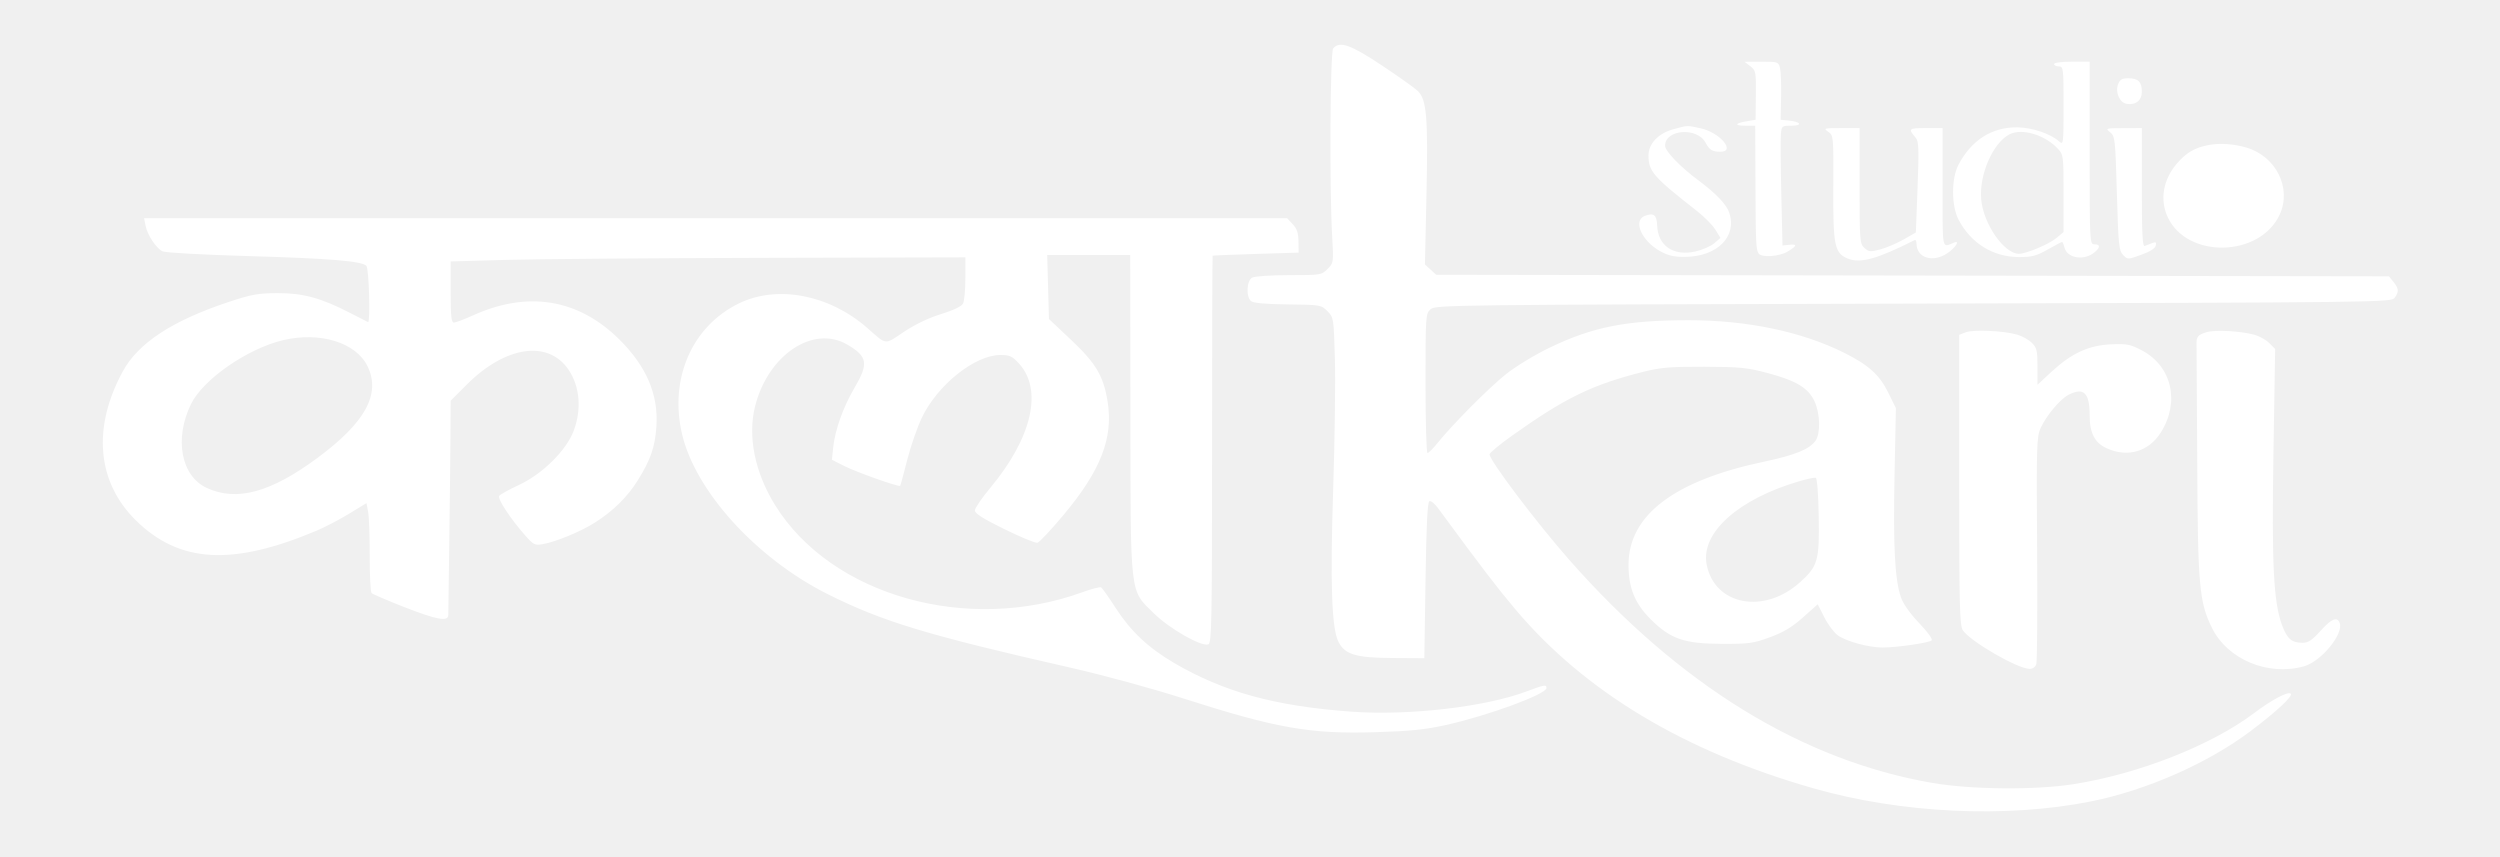
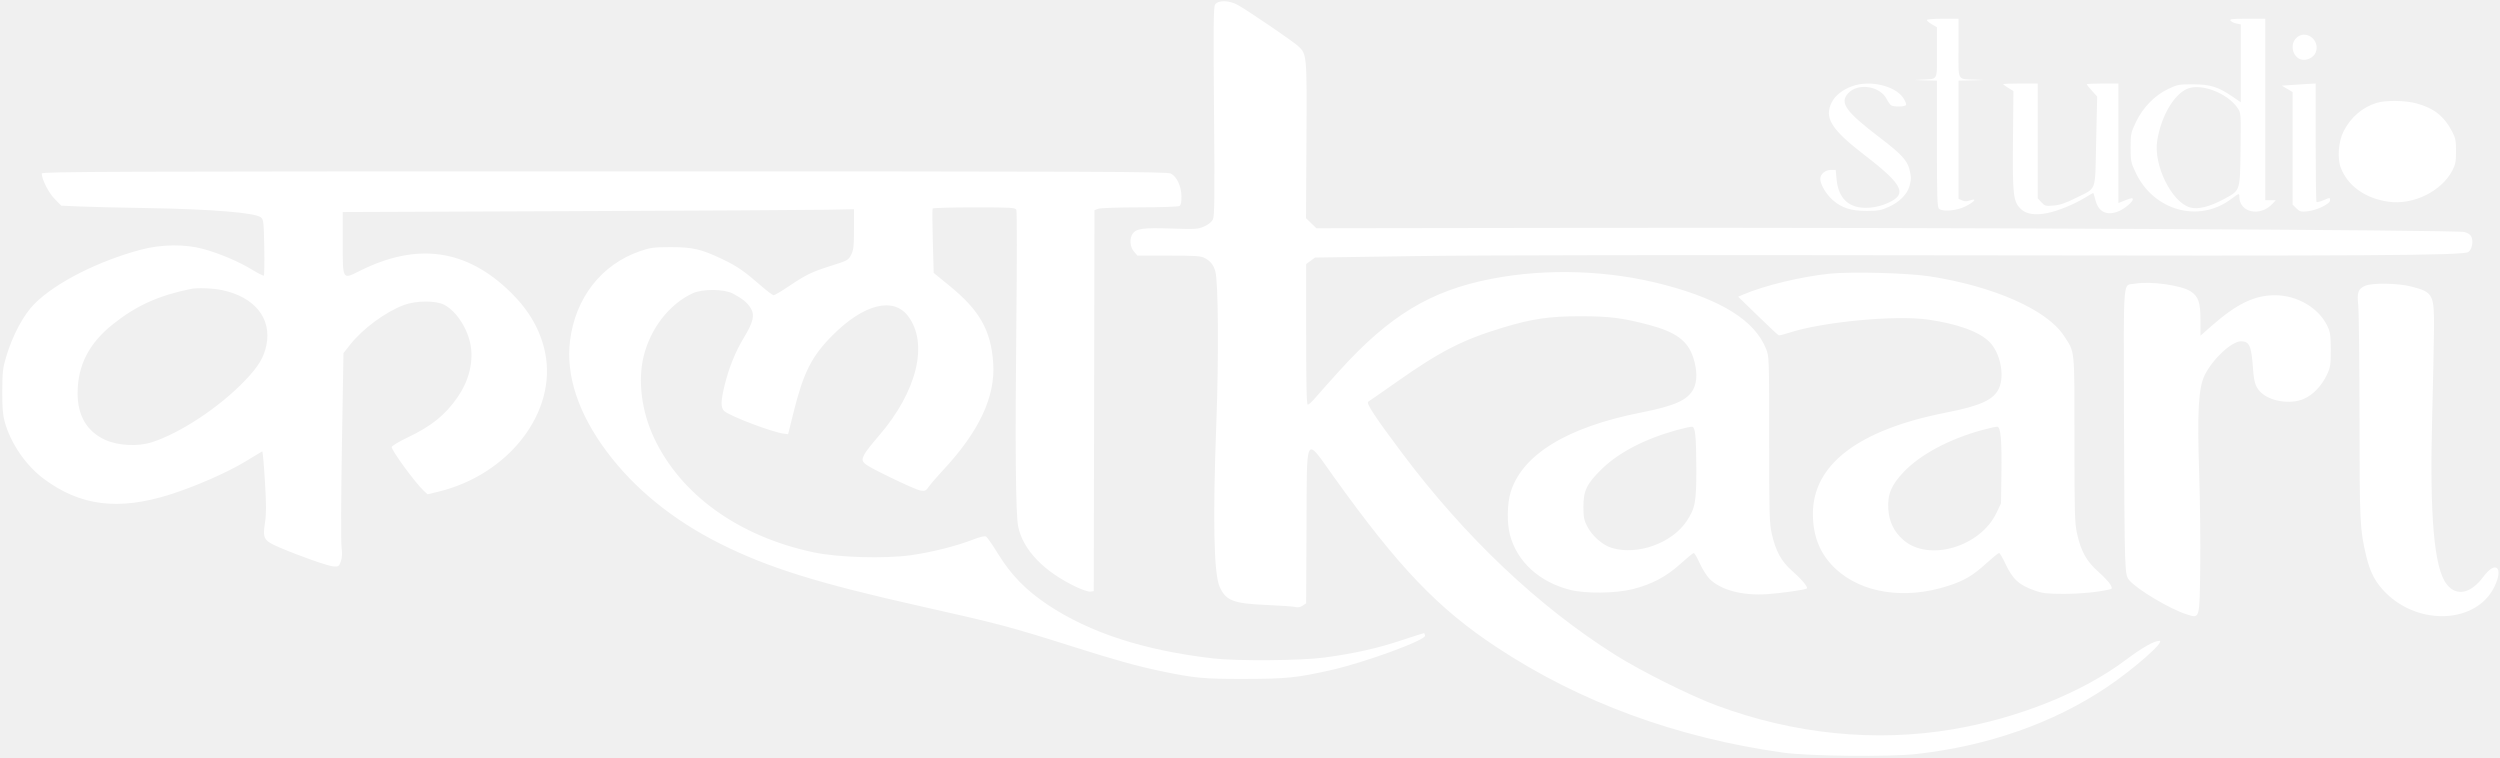
- <svg xmlns="http://www.w3.org/2000/svg" width="1054" height="361" viewBox="0 0 1054 361" version="1.1">
-   <path d="M 562.071 20.414 C 560.778 21.973, 560.466 79.244, 561.640 99.654 C 562.277 110.713, 562.260 110.831, 559.686 113.404 C 557.147 115.944, 556.799 116, 543.480 116 C 535.994 116, 528.998 116.466, 527.934 117.035 C 525.558 118.307, 525.234 125.120, 527.462 126.969 C 528.433 127.774, 533.638 128.236, 542.940 128.341 C 556.697 128.497, 557.005 128.549, 559.623 131.168 C 562.262 133.807, 562.296 134.022, 562.791 151.168 C 563.067 160.701, 562.744 185.375, 562.073 206 C 560.765 246.223, 561.422 265.047, 564.329 270.669 C 567.064 275.958, 571.653 277.324, 587 277.418 L 600.500 277.500 601 244.583 C 601.360 220.910, 601.825 211.557, 602.659 211.280 C 603.296 211.068, 604.910 212.380, 606.246 214.197 C 625.053 239.771, 630.725 247.193, 638.843 256.845 C 668.024 291.540, 709.987 316.753, 764.500 332.343 C 801.499 342.925, 845.793 345.023, 881.500 337.886 C 904.979 333.193, 930.926 321.749, 949 308.116 C 959.844 299.937, 966.791 293.458, 965.790 292.456 C 964.684 291.351, 957.790 295.009, 950.180 300.740 C 932.211 314.271, 901.548 326.325, 874.192 330.610 C 857.971 333.151, 831.037 332.907, 814.619 330.070 C 759.800 320.599, 708.034 288.780, 661.573 236 C 647.760 220.308, 628 194.146, 628 191.549 C 628 190.933, 632.163 187.463, 637.250 183.837 C 659.857 167.724, 671.275 162.164, 692.935 156.723 C 700.091 154.926, 704.297 154.581, 718.500 154.627 C 733.615 154.675, 736.601 154.975, 745.434 157.330 C 757.376 160.513, 762.474 163.628, 765.057 169.316 C 767.391 174.457, 767.580 182.727, 765.434 185.791 C 762.916 189.385, 756.794 191.884, 743.793 194.624 C 705.834 202.625, 686.677 217.150, 686.586 238 C 686.543 247.777, 689.209 254.369, 695.917 261.077 C 704.230 269.390, 710.042 271.395, 726 271.454 C 737.322 271.496, 739.228 271.232, 746.229 268.656 C 751.958 266.548, 755.561 264.382, 760.153 260.285 L 766.347 254.758 769.145 260.290 C 770.684 263.333, 773.250 266.754, 774.849 267.892 C 778.388 270.412, 787.907 273, 793.638 273 C 799.643 273, 813.334 271.011, 814.390 269.984 C 814.903 269.486, 812.684 266.415, 809.162 262.748 C 805.402 258.831, 802.439 254.666, 801.475 251.938 C 798.876 244.584, 798.126 230.537, 798.732 200.560 L 799.309 172.069 796.105 165.561 C 792.401 158.037, 787.804 153.880, 777.500 148.736 C 759.665 139.832, 736.614 135, 711.973 135 C 685.761 135, 671.534 137.804, 653.374 146.549 C 647.047 149.596, 639.066 154.445, 634.874 157.788 C 627.615 163.578, 612.344 178.956, 605.937 186.928 C 604.138 189.168, 602.291 191, 601.833 191 C 601.375 191, 601 177.795, 601 161.655 C 601 133.093, 601.056 132.259, 603.105 130.405 C 605.156 128.548, 610.336 128.487, 806.686 128 C 1004.671 127.509, 1008.186 127.466, 1009.581 125.559 C 1011.467 122.979, 1011.372 121.681, 1009.088 118.861 L 1007.177 116.500 806.338 116.170 L 605.500 115.841 603.126 113.670 L 600.752 111.500 601.402 82 C 602.115 49.569, 601.485 41.994, 597.768 38.370 C 596.521 37.154, 589.692 32.298, 582.592 27.579 C 569.328 18.763, 564.764 17.169, 562.071 20.414 M 737.940 27.920 C 740.265 29.707, 740.376 30.289, 740.269 40.148 L 740.157 50.500 736.568 51.094 C 731.386 51.952, 730.982 53, 735.833 53 L 740 53 740.099 76.750 C 740.207 102.589, 740.315 105.082, 741.396 106.831 C 742.553 108.703, 750.163 108.198, 753.750 106.011 C 757.722 103.589, 757.857 102.835, 754.250 103.212 L 751.500 103.500 751 82 C 750.725 70.175, 750.640 58.813, 750.810 56.750 C 751.115 53.071, 751.199 53, 755.260 53 C 760.145 53, 759.248 51.308, 754.106 50.821 L 750.712 50.500 750.912 40.896 C 751.022 35.614, 750.812 30.101, 750.447 28.646 C 749.806 26.091, 749.538 26.001, 742.642 26.022 L 735.500 26.044 737.940 27.920 M 866 27 C 866 27.550, 866.900 28, 868 28 C 869.920 28, 870 28.667, 870 44.655 C 870 60.583, 869.922 61.239, 868.213 59.693 C 864.558 56.385, 856.758 53.747, 850.457 53.688 C 839.788 53.587, 831.203 59.036, 825.725 69.384 C 822.622 75.247, 822.649 86.803, 825.780 92.723 C 830.987 102.570, 840.261 108.313, 851.054 108.374 C 856.622 108.406, 858.463 107.929, 863.289 105.206 C 866.413 103.443, 869.153 102, 869.376 102 C 869.600 102, 870.051 103.068, 870.379 104.373 C 871.537 108.989, 878.897 110.049, 883.250 106.227 C 885.558 104.200, 885.465 103, 883 103 C 881.035 103, 881 102.333, 881 64.500 L 881 26 873.500 26 C 869.167 26, 866 26.422, 866 27 M 892.965 35.592 C 891.685 38.958, 893.700 43.383, 896.708 43.813 C 900.474 44.351, 903 42.284, 903 38.665 C 903 34.520, 901.464 33, 897.275 33 C 894.617 33, 893.753 33.520, 892.965 35.592 M 705.534 54.468 C 699.183 56.172, 695 60.579, 695 65.565 C 695 72.238, 697.076 74.616, 715.387 88.916 C 718.498 91.345, 722.012 94.901, 723.196 96.818 L 725.350 100.302 722.712 102.571 C 721.262 103.819, 717.685 105.375, 714.764 106.028 C 705.520 108.097, 698.977 103.636, 698.652 95.043 C 698.483 90.593, 697.204 89.592, 693.491 91.003 C 688.315 92.971, 692.049 101.552, 699.988 105.935 C 703.353 107.792, 705.832 108.355, 710.449 108.308 C 723.956 108.171, 732.390 99.773, 729.083 89.753 C 727.912 86.203, 723.522 81.590, 716 76.003 C 708.365 70.332, 702 63.712, 702 61.443 C 702 54.507, 715.553 53.493, 719.069 60.165 C 720.671 63.204, 721.903 63.966, 725.250 63.985 C 732.025 64.022, 725.154 55.842, 716.929 54.078 C 711.025 52.812, 711.802 52.785, 705.534 54.468 M 770.792 55.567 C 772.999 57.112, 773.028 57.439, 772.918 78.867 C 772.791 103.575, 773.420 106.689, 779.013 109.006 C 784.262 111.180, 791.379 109.215, 807.250 101.212 C 807.663 101.004, 808 101.671, 808 102.694 C 808 108.737, 814.914 110.890, 821.025 106.750 C 824.420 104.450, 826.493 101.185, 823.886 102.245 C 818.578 104.402, 819 106.402, 819 79.107 L 819 54 811.941 54 C 804.597 54, 804.362 54.234, 807.741 58.177 C 808.938 59.574, 809.056 63.032, 808.451 78.932 L 807.724 98.011 802.590 100.948 C 799.767 102.564, 795.349 104.449, 792.773 105.138 C 788.566 106.264, 787.882 106.203, 786.045 104.540 C 784.092 102.773, 784 101.597, 784 78.345 L 784 54 776.277 54 C 768.981 54, 768.678 54.086, 770.792 55.567 M 889.646 55.772 C 891.696 57.422, 891.823 58.580, 892.477 81.500 C 893.101 103.344, 893.336 105.679, 895.097 107.488 C 897.028 109.472, 897.044 109.472, 902.766 107.414 C 906.492 106.075, 908.623 104.715, 908.851 103.530 C 909.206 101.689, 909.172 101.691, 904.250 103.703 C 903.270 104.104, 903 98.798, 903 79.107 L 903 54 895.250 54.022 C 887.744 54.044, 887.568 54.099, 889.646 55.772 M 847.267 56.605 C 840.237 60.146, 834.331 73.685, 835.275 84.096 C 836.213 94.444, 844.940 107, 851.195 107 C 854.259 107, 863.941 102.920, 867.016 100.333 L 870 97.822 870 81.557 C 870 65.824, 869.922 65.208, 867.626 62.731 C 862.184 56.858, 852.530 53.954, 847.267 56.605 M 931.326 61.110 C 925.438 62.182, 921.730 64.329, 917.761 68.966 C 911.958 75.746, 910.510 84.176, 913.890 91.500 C 922.050 109.180, 952.757 108.530, 961.104 90.500 C 966.285 79.309, 959.576 65.844, 947 62.193 C 941.722 60.661, 935.976 60.264, 931.326 61.110 M 61.393 95.214 C 62.175 99.126, 65.763 104.552, 68.492 105.950 C 69.629 106.533, 85.461 107.411, 105 107.975 C 138.938 108.955, 152.474 110.074, 154.465 112.065 C 155.555 113.155, 156.224 136.301, 155.150 135.792 C 154.792 135.622, 151.350 133.863, 147.500 131.882 C 135.292 125.602, 127.721 123.542, 117 123.584 C 108.743 123.616, 106.014 124.115, 96.148 127.394 C 72.671 135.196, 58.290 144.637, 51.814 156.500 C 38.868 180.215, 40.847 203.167, 57.233 219.334 C 75.609 237.466, 98.047 238.724, 133.737 223.625 C 137.167 222.173, 143.242 218.990, 147.237 216.550 L 154.500 212.114 155.208 215.807 C 155.597 217.838, 155.895 226.188, 155.870 234.362 C 155.845 242.536, 156.201 249.595, 156.662 250.048 C 157.123 250.502, 163.312 253.151, 170.416 255.936 C 184.223 261.349, 188.997 262.200, 189.004 259.250 C 189.006 258.288, 189.190 244.675, 189.412 229 C 189.634 213.325, 189.857 193.397, 189.908 184.716 L 190 168.931 196.793 162.138 C 213.112 145.819, 231.153 143.200, 239.716 155.906 C 244.469 162.960, 245.275 172.518, 241.880 181.591 C 238.766 189.913, 228.653 199.904, 218.678 204.513 C 214.517 206.436, 210.813 208.493, 210.447 209.086 C 209.699 210.296, 215.175 218.645, 221.221 225.514 C 224.937 229.735, 225.467 230.006, 228.857 229.409 C 234.379 228.438, 244.869 224.099, 250.779 220.343 C 258.509 215.430, 264.450 209.595, 268.799 202.643 C 274.267 193.905, 276.130 188.574, 276.732 179.950 C 277.676 166.408, 272.576 154.436, 260.989 142.996 C 243.734 125.961, 222.479 122.508, 199.369 132.987 C 195.714 134.644, 192.111 136, 191.362 136 C 190.283 136, 190 133.319, 190 123.112 L 190 110.224 213.250 109.571 C 226.037 109.212, 274.863 108.824, 321.750 108.709 L 407 108.500 407 117.316 C 407 122.164, 406.548 126.975, 405.997 128.006 C 405.366 129.184, 401.926 130.825, 396.747 132.418 C 391.504 134.031, 385.787 136.769, 381.053 139.936 C 372.775 145.473, 373.999 145.603, 365.677 138.297 C 349.584 124.170, 327.606 119.997, 311.373 127.987 C 291.660 137.691, 282.112 159.737, 287.549 183 C 293.183 207.109, 318.880 235.384, 348.822 250.421 C 371.892 262.006, 391.014 267.807, 451.007 281.418 C 465.088 284.613, 485.476 290.169, 498.934 294.479 C 538.185 307.049, 552.283 309.526, 579.845 308.696 C 594.446 308.255, 600.893 307.600, 609.513 305.680 C 627.503 301.674, 652 292.669, 652 290.063 C 652 288.538, 651.023 288.704, 643.603 291.497 C 626.195 298.050, 594.009 301.783, 569.895 300.048 C 537.578 297.722, 515.946 291.780, 494.920 279.453 C 484.109 273.115, 476.717 266.154, 470.378 256.342 C 467.479 251.855, 464.717 247.943, 464.240 247.648 C 463.763 247.354, 460.252 248.251, 456.437 249.643 C 407.864 267.361, 350.439 251.116, 326.781 212.966 C 318.194 199.118, 315.127 183.816, 318.391 171.105 C 323.941 149.488, 342.905 136.894, 357.248 145.300 C 365.789 150.305, 366.278 153.290, 360.234 163.545 C 355.494 171.588, 352.037 181.279, 351.272 188.667 L 350.737 193.833 355.882 196.440 C 361.072 199.070, 378.937 205.406, 379.504 204.818 C 379.672 204.643, 381.001 199.775, 382.457 194 C 383.913 188.225, 386.720 180.125, 388.696 176 C 395.286 162.243, 411.070 149.667, 421.747 149.667 C 425.698 149.667, 426.743 150.144, 429.580 153.239 C 439.784 164.373, 435.109 184.594, 417.434 205.768 C 413.895 210.008, 411 214.264, 411 215.227 C 411 216.472, 414.582 218.736, 423.418 223.077 C 430.248 226.433, 436.520 229.026, 437.356 228.839 C 438.193 228.653, 443.197 223.325, 448.477 217 C 464.126 198.254, 469.416 184.626, 466.975 169.345 C 465.253 158.565, 462.066 153.176, 451.562 143.281 L 442.240 134.500 441.870 121 L 441.500 107.500 459 107.500 L 476.500 107.500 476.574 174 C 476.660 252.422, 476.202 248.513, 486.492 258.602 C 493.162 265.142, 506.565 272.765, 509.449 271.658 C 510.833 271.127, 511 262.281, 511 189.531 C 511 144.689, 511.113 107.914, 511.250 107.809 C 511.387 107.703, 519.600 107.366, 529.500 107.059 L 547.500 106.500 547.438 101.765 C 547.392 98.219, 546.782 96.397, 545.014 94.515 L 542.651 92 301.701 92 L 60.750 92 61.393 95.214 M 828.750 140.095 L 826 141.167 826 202.361 C 826 256.156, 826.188 263.824, 827.558 265.780 C 830.919 270.577, 850.721 281.997, 855.683 281.999 C 857.007 282, 858.122 281.192, 858.517 279.945 C 858.876 278.815, 859.023 256.877, 858.844 231.195 C 858.544 188.325, 858.662 184.179, 860.280 180.577 C 862.636 175.334, 868.486 168.317, 872.030 166.484 C 878.494 163.142, 881 165.547, 881 175.097 C 881 182.596, 883.129 186.703, 888.212 189.010 C 897.031 193.013, 905.869 190.430, 910.990 182.355 C 919.156 169.479, 915.662 154.364, 902.983 147.709 C 898.095 145.144, 896.687 144.868, 890 145.168 C 880.587 145.591, 873.363 148.918, 864.952 156.705 L 859 162.215 859 154.562 C 859 147.842, 858.711 146.620, 856.628 144.537 C 855.323 143.232, 852.510 141.668, 850.378 141.062 C 844.641 139.430, 831.915 138.861, 828.750 140.095 M 930.299 140.049 C 926.597 141.186, 925.966 141.947, 926.063 145.161 C 926.102 146.447, 926.232 168.875, 926.352 195 C 926.590 246.921, 927.192 253.740, 932.495 264.580 C 939.059 277.996, 956.076 285.161, 971.321 280.928 C 978.607 278.905, 988.187 267.256, 986.398 262.595 C 985.338 259.833, 982.952 260.837, 978.310 266 C 974.830 269.871, 973.143 271, 970.842 271 C 966.181 271, 964.300 269.417, 962.158 263.694 C 958.518 253.963, 957.719 238.085, 958.490 190.806 L 959.202 147.112 956.716 144.625 C 955.349 143.258, 952.491 141.676, 950.365 141.111 C 944.377 139.518, 933.843 138.961, 930.299 140.049 M 119.142 143.466 C 104.140 147.095, 85.591 160.004, 80.538 170.332 C 73.376 184.972, 76.319 200.687, 87.165 205.706 C 99.797 211.552, 114.177 207.638, 133.964 192.967 C 154.082 178.050, 160.605 166.079, 154.965 154.427 C 150.093 144.363, 134.791 139.681, 119.142 143.466 M 758.500 202.909 C 732.854 210.427, 717.019 224.626, 719.504 237.875 C 722.754 255.197, 743.695 259.209, 758.945 245.431 C 766.428 238.670, 767.089 236.338, 766.775 217.824 C 766.610 208.124, 766.100 201.562, 765.500 201.407 C 764.950 201.266, 761.800 201.942, 758.500 202.909" stroke="none" fill="#FFFFFF" fill-rule="evenodd" />
+ <svg xmlns="http://www.w3.org/2000/svg" width="1736" height="526" viewBox="0 0 1736 526" version="1.1">
+   <path d="M 843.727 3.250 C 842.651 5.083, 842.519 18.841, 843.011 77.500 C 843.514 137.540, 843.385 149.971, 842.236 152.338 C 841.366 154.129, 839.139 155.936, 836.197 157.237 C 831.857 159.157, 830.287 159.257, 813.394 158.695 C 793.872 158.046, 789.032 158.688, 786.529 162.261 C 784.177 165.620, 784.590 171.412, 787.415 174.694 L 789.831 177.500 811.665 177.500 C 830.062 177.500, 833.973 177.759, 836.502 179.148 C 840.704 181.453, 842.621 183.866, 843.936 188.500 C 846.007 195.798, 846.343 248.379, 844.613 294.220 C 842.096 360.895, 842.864 398.470, 846.928 407.500 C 851.257 417.119, 856.362 419.092, 879.500 420.086 C 889.400 420.511, 898.512 421.168, 899.748 421.546 C 901.162 421.978, 902.921 421.626, 904.489 420.599 L 906.982 418.965 907.241 366.355 C 907.570 299.491, 905.798 302.660, 926.614 331.711 C 971.371 394.172, 998.602 422.605, 1039.500 449.579 C 1097.142 487.596, 1163.930 512.164, 1238 522.598 C 1255.872 525.116, 1312.164 525.697, 1331 523.559 C 1380.679 517.920, 1425.552 502.194, 1462.641 477.425 C 1481.431 464.877, 1504.025 444.987, 1499.462 445.010 C 1495.751 445.028, 1487.478 449.728, 1476.051 458.309 C 1446 480.875, 1401.388 498.755, 1355.992 506.428 C 1302.251 515.511, 1245.900 509.843, 1192.229 489.956 C 1173.738 483.105, 1139.816 466.195, 1121.711 454.805 C 1068.264 421.177, 1017.371 372.993, 973.518 314.500 C 954.911 289.681, 948.458 279.887, 950.089 278.939 C 950.865 278.488, 959.825 272.261, 970 265.101 C 1000.111 243.911, 1015.650 235.958, 1043.324 227.573 C 1063.840 221.357, 1075.846 219.590, 1097.500 219.602 C 1117.627 219.613, 1126.514 220.727, 1144.777 225.528 C 1163.711 230.506, 1171.923 236.530, 1175.778 248.272 C 1178.575 256.795, 1178.666 264.775, 1176.023 269.956 C 1172.024 277.793, 1163.091 281.833, 1139.470 286.483 C 1088.336 296.550, 1057.059 315.643, 1049.009 341.705 C 1046.563 349.627, 1046.329 363.002, 1048.492 371.307 C 1053.374 390.052, 1068.998 404.307, 1090.528 409.659 C 1101.166 412.304, 1121.862 412.066, 1133.500 409.166 C 1146.916 405.823, 1157.031 400.492, 1166.865 391.580 C 1171.466 387.411, 1175.640 384, 1176.141 384 C 1176.641 384, 1178.538 387.264, 1180.356 391.254 C 1182.175 395.244, 1185.198 400.044, 1187.074 401.921 C 1194.936 409.782, 1209.923 413.760, 1227.224 412.577 C 1237.244 411.892, 1253.831 409.502, 1254.717 408.616 C 1255.644 407.689, 1251.005 402.174, 1244.483 396.448 C 1236.896 389.786, 1233.035 382.726, 1230.294 370.500 C 1228.682 363.313, 1228.500 356.654, 1228.500 305 C 1228.500 247.767, 1228.490 247.474, 1226.262 242 C 1218.412 222.708, 1195.814 208.450, 1156.428 197.938 C 1117.816 187.634, 1074.520 186.089, 1035.620 193.627 C 993.356 201.817, 964.665 219.196, 929.920 257.653 C 922.539 265.822, 914.882 274.417, 912.904 276.753 C 910.926 279.089, 908.789 281, 908.154 281 C 907.298 281, 907 268.407, 907 232.188 L 907 183.376 910.060 181.114 L 913.121 178.851 983.810 177.818 C 1027.414 177.182, 1169.066 176.980, 1353.500 177.292 C 1644.921 177.785, 1709.537 177.389, 1713.844 175.083 C 1716.373 173.730, 1717.678 167.783, 1716.172 164.477 C 1715.483 162.966, 1713.718 161.744, 1711.296 161.103 C 1705.813 159.652, 1333.997 157.887, 1104.306 158.222 L 914.112 158.500 910.503 155.002 L 906.893 151.504 907.197 97.502 C 907.534 37.445, 907.541 37.526, 901.240 31.840 C 897.420 28.391, 868.199 8.468, 859.912 3.661 C 853.755 0.090, 845.700 -0.115, 843.727 3.250 M 1338 13.901 C 1338 14.397, 1339.575 15.732, 1341.500 16.867 L 1345 18.933 1345 36.447 C 1345 56.557, 1346.072 54.720, 1334 55.302 C 1328.325 55.575, 1328.610 55.639, 1336.250 55.807 L 1345 56 1345 99.878 C 1345 137.362, 1345.215 143.934, 1346.477 144.981 C 1349.187 147.230, 1358.829 146.342, 1364.894 143.286 C 1371.155 140.130, 1373.269 137.313, 1367.997 139.151 C 1365.703 139.951, 1364.184 139.949, 1362.422 139.146 L 1360 138.043 1360 97.021 L 1360 56 1369.750 55.801 C 1378.735 55.618, 1378.912 55.579, 1372 55.298 C 1358.702 54.759, 1360 57.118, 1360 33.481 L 1360 13 1349 13 C 1342.950 13, 1338 13.406, 1338 13.901 M 1548.900 14.379 C 1549.530 15.138, 1551.385 16.027, 1553.022 16.354 L 1556 16.950 1556 43.983 L 1556 71.015 1550.250 67.091 C 1540.286 60.291, 1534.964 58.624, 1523 58.558 C 1513.186 58.504, 1512.056 58.710, 1505.698 61.722 C 1496.259 66.193, 1488.059 74.575, 1483.228 84.692 C 1479.693 92.096, 1479.500 93.018, 1479.500 102.500 C 1479.500 111.937, 1479.705 112.928, 1483.136 120.115 C 1495.614 146.242, 1526.599 154.912, 1548.879 138.510 C 1554.975 134.022, 1555 134.015, 1555 136.598 C 1555 147.598, 1569.387 150.734, 1577.924 141.595 L 1580.349 139 1576.674 139 L 1573 139 1573 76 L 1573 13 1560.378 13 C 1549.761 13, 1547.937 13.219, 1548.900 14.379 M 1594.455 26.455 C 1590.194 30.715, 1591.714 38.810, 1597.201 41.083 C 1601.024 42.667, 1606.579 40.236, 1608.064 36.332 C 1611.360 27.662, 1600.864 20.045, 1594.455 26.455 M 1286.332 59.792 C 1279.540 62.217, 1274.447 66.204, 1271.991 71.018 C 1266.536 81.710, 1271.518 89.781, 1294.500 107.486 C 1322.910 129.371, 1325.347 135.538, 1308.167 142.074 C 1304.624 143.422, 1300.041 144.265, 1295.940 144.322 C 1283.697 144.492, 1276.544 137.635, 1275.323 124.556 L 1274.711 118 1271.355 118 C 1267.472 118, 1264 120.919, 1264 124.184 C 1264 128.004, 1268.018 134.846, 1272.663 138.935 C 1278.927 144.448, 1285.443 146.507, 1296.500 146.468 C 1304.234 146.440, 1306.381 146.033, 1311.762 143.576 C 1318.973 140.283, 1324.401 134.821, 1325.928 129.321 C 1327.266 124.501, 1327.262 122.926, 1325.896 117.501 C 1324.361 111.405, 1319.950 106.669, 1305.756 95.877 C 1281.588 77.502, 1277.201 71.391, 1283.389 64.715 C 1290.248 57.314, 1305.580 59.725, 1310.203 68.932 C 1311.140 70.798, 1312.490 72.694, 1313.203 73.147 C 1315.082 74.338, 1322.767 74.186, 1323.536 72.942 C 1323.895 72.361, 1323.045 70.155, 1321.646 68.041 C 1316.024 59.545, 1298.494 55.450, 1286.332 59.792 M 1391 58.418 C 1391 58.649, 1392.602 59.827, 1394.560 61.037 L 1398.119 63.237 1397.810 97.368 C 1397.465 135.322, 1397.967 139.813, 1403.125 144.972 C 1406.806 148.652, 1412.875 149.674, 1421.298 148.033 C 1428.753 146.580, 1439.667 142.175, 1447.504 137.456 C 1450.660 135.555, 1453.371 134, 1453.529 134 C 1453.686 134, 1454.403 136.293, 1455.121 139.095 C 1457.223 147.295, 1463.142 150.063, 1471.282 146.652 C 1475.458 144.902, 1481 140.210, 1481 138.426 C 1481 137.307, 1480.006 137.421, 1476 139 L 1471 140.971 1471 99.485 L 1471 58 1460 58 C 1453.950 58, 1449 58.224, 1449 58.497 C 1449 58.771, 1450.638 60.807, 1452.639 63.022 L 1456.278 67.050 1455.566 98.275 C 1454.741 134.439, 1456.364 129.962, 1441.326 137.548 C 1434.557 140.963, 1430.579 142.319, 1426.151 142.720 C 1420.542 143.229, 1419.981 143.083, 1417.575 140.486 L 1415 137.708 1415 97.854 L 1415 58 1403 58 C 1396.400 58, 1391 58.188, 1391 58.418 M 1592.500 58.933 L 1584.500 59.500 1588.250 61.716 L 1592 63.933 1592 103.012 L 1592 142.091 1594.575 144.666 C 1596.794 146.885, 1597.800 147.178, 1601.871 146.786 C 1608.633 146.137, 1618 141.667, 1618 139.091 C 1618 137.084, 1617.971 137.083, 1613.592 138.961 C 1611.167 140, 1608.917 140.584, 1608.592 140.258 C 1608.266 139.933, 1608 121.292, 1608 98.833 L 1608 58 1604.250 58.183 C 1602.188 58.284, 1596.900 58.622, 1592.500 58.933 M 1518.491 61.806 C 1509.105 66.209, 1500.633 81.017, 1497.972 97.672 C 1495.272 114.575, 1507.871 140.249, 1520.733 144.054 C 1526.135 145.652, 1534.418 143.597, 1544.441 138.172 C 1555.783 132.033, 1555.445 133.056, 1555.829 103.678 C 1556.155 78.673, 1556.141 78.476, 1553.817 75.042 C 1546.670 64.481, 1527.834 57.423, 1518.491 61.806 M 1650.286 71.451 C 1640.339 74.559, 1632.362 81.440, 1627.371 91.214 C 1623.826 98.158, 1622.921 109.886, 1625.424 116.441 C 1630.252 129.081, 1642.369 137.738, 1658.500 140.071 C 1675.573 142.540, 1695.243 132.979, 1702.836 118.520 C 1705.084 114.240, 1705.472 112.248, 1705.472 105 C 1705.472 97.677, 1705.093 95.778, 1702.738 91.287 C 1697.187 80.702, 1690.196 75.172, 1678.144 71.830 C 1670.374 69.676, 1656.567 69.488, 1650.286 71.451 M 29 120.462 C 29 124.511, 33.606 133.633, 37.869 138.027 L 42.500 142.800 55 143.369 C 61.875 143.683, 82.800 144.181, 101.500 144.476 C 146.397 145.186, 177.146 147.678, 181.164 150.931 C 182.981 152.403, 183.168 154.064, 183.503 171.747 C 183.704 182.316, 183.560 191.152, 183.184 191.383 C 182.808 191.614, 179.125 189.746, 175 187.233 C 165.761 181.603, 152.254 175.886, 141 172.841 C 128.429 169.439, 112.143 169.609, 98.199 173.288 C 68.373 181.157, 38.433 196.355, 23.930 210.991 C 16.288 218.702, 8.840 232.596, 4.359 247.500 C 1.963 255.472, 1.645 258.213, 1.577 271.500 C 1.518 282.896, 1.920 288.021, 3.250 292.831 C 7.393 307.818, 17.827 323.083, 30.311 332.422 C 55.673 351.394, 82.306 354.715, 118.126 343.372 C 135.450 337.887, 157.445 328.279, 169.988 320.719 C 176.320 316.903, 181.769 313.621, 182.098 313.425 C 182.427 313.230, 183.265 322.536, 183.959 334.107 C 184.957 350.729, 184.967 356.785, 184.005 362.965 C 182.283 374.038, 183.116 375.455, 194.112 380.163 C 208.637 386.383, 228.317 393.252, 231.975 393.379 C 235.147 393.489, 235.559 393.169, 236.714 389.704 C 237.595 387.059, 237.731 384.025, 237.163 379.704 C 236.715 376.292, 236.832 344.641, 237.424 309.369 L 238.500 245.237 243.103 239.369 C 251.794 228.286, 267.760 216.531, 280.592 211.766 C 288.979 208.652, 302.808 208.612, 308.568 211.685 C 317.300 216.343, 325.314 229.070, 326.992 240.944 C 328.601 252.329, 325.295 264.910, 317.881 275.614 C 309.100 288.292, 299.766 295.816, 282.750 303.933 C 276.814 306.764, 272 309.674, 272 310.430 C 272 313.001, 288.439 335.413, 294.329 340.871 L 296.888 343.243 304.194 341.488 C 353.349 329.679, 386.897 286.142, 378.557 244.982 C 375.428 229.543, 367.600 215.755, 354.828 203.187 C 324.099 172.950, 289.829 168.046, 249.727 188.149 C 237.705 194.175, 238 194.667, 238 168.588 L 238 147.246 396.750 146.627 C 484.063 146.286, 563.938 145.845, 574.250 145.646 L 593 145.284 593 159.182 C 593 171.030, 592.710 173.648, 591.032 176.937 C 589.142 180.642, 588.601 180.940, 577.292 184.502 C 563.669 188.792, 559.799 190.668, 547.500 198.942 C 542.550 202.271, 537.935 204.997, 537.245 204.998 C 536.555 204.999, 532.730 202.157, 528.745 198.683 C 516.655 188.141, 511.932 184.887, 501.500 179.909 C 486.952 172.968, 480.966 171.588, 465.500 171.609 C 453.947 171.625, 451.610 171.933, 444.500 174.379 C 417.619 183.629, 399.491 206.850, 395.817 236.741 C 392.865 260.766, 401.608 287.142, 421.263 313.500 C 440.531 339.341, 467.280 361.090, 499.929 377.464 C 533.312 394.206, 567.718 404.947, 639.407 421.006 C 693.665 433.161, 701.149 435.147, 745.500 449.173 C 774.959 458.489, 789.701 462.588, 805.932 465.976 C 829.743 470.946, 835.712 471.504, 864.500 471.444 C 893.254 471.385, 900.261 470.674, 923.787 465.431 C 947.686 460.105, 990.719 444.316, 989.561 441.299 C 989.253 440.494, 989 439.732, 989 439.605 C 989 439.477, 981.913 441.728, 973.250 444.608 C 956.273 450.250, 940.086 453.865, 919.500 456.613 C 903.357 458.767, 858.981 459.112, 842.500 457.211 C 794.470 451.672, 756.687 439.410, 727.425 419.865 C 712.484 409.886, 702.177 399.354, 693.339 385.034 C 689.446 378.727, 685.604 373.153, 684.800 372.646 C 683.804 372.017, 680.728 372.731, 675.130 374.889 C 663.743 379.281, 646.492 383.584, 632.394 385.549 C 614.197 388.085, 581.876 387.126, 565 383.549 C 512.929 372.510, 472.651 343.585, 454.075 303.889 C 445.555 285.684, 442.843 264.574, 446.865 247.766 C 451.548 228.195, 464.710 211.188, 481 203.660 C 487.853 200.494, 502.825 200.614, 508.969 203.885 C 515.601 207.415, 518.889 210.085, 521.187 213.802 C 524.244 218.750, 523.183 223.498, 516.576 234.417 C 510.529 244.412, 505.991 255.741, 502.943 268.453 C 500.465 278.790, 500.457 283.198, 502.911 285.420 C 506.871 289.003, 536.372 300.197, 544.380 301.155 L 547.259 301.500 550.994 286.500 C 557.926 258.659, 563.577 247.451, 578 232.945 C 599.601 211.219, 620.207 205.917, 630.516 219.432 C 644.980 238.395, 636.813 271.941, 610.260 302.631 C 605.661 307.948, 601.246 313.558, 600.449 315.099 C 597.349 321.093, 597.601 321.331, 617.317 331.043 C 627.391 336.006, 637.226 340.325, 639.172 340.641 C 642.345 341.155, 642.953 340.868, 645.051 337.857 C 646.337 336.011, 650.720 330.929, 654.791 326.565 C 680.002 299.534, 691.290 275.422, 689.681 252.035 C 688.123 229.385, 680.306 215.570, 659.389 198.500 L 648.362 189.500 647.744 167.553 C 647.403 155.482, 647.349 145.245, 647.622 144.803 C 647.895 144.361, 660.901 144, 676.524 144 C 702.595 144, 704.998 144.144, 705.757 145.750 C 706.212 146.713, 706.204 182.825, 705.738 226 C 704.851 308.410, 705.288 357.112, 706.990 365.500 C 710.290 381.755, 724.766 396.864, 747.287 407.559 C 751.454 409.538, 755.906 411.009, 757.182 410.829 L 759.500 410.500 759.754 278.224 L 760.007 145.948 762.569 144.974 C 763.990 144.434, 776.789 143.993, 791.315 143.985 C 806.132 143.976, 818.151 143.556, 819 143.018 C 820.073 142.337, 820.471 140.421, 820.397 136.282 C 820.272 129.225, 817.216 122.680, 813.040 120.521 C 810.423 119.167, 767.101 119, 419.550 119 C 77.513 119, 29 119.182, 29 120.462 M 1270.500 190.052 C 1251.075 192.018, 1225.229 198.235, 1210.746 204.426 L 1206.991 206.030 1220.601 219.265 C 1228.087 226.544, 1234.612 232.650, 1235.103 232.832 C 1235.593 233.015, 1238.808 232.237, 1242.247 231.103 C 1265.331 223.492, 1316.511 218.651, 1339.050 221.947 C 1359.604 224.952, 1374.400 230.348, 1381.465 237.413 C 1388.931 244.878, 1392.173 260.619, 1388.095 269.599 C 1384.453 277.617, 1375.448 281.766, 1351.470 286.472 C 1290.422 298.454, 1258.750 322.578, 1258.875 357 C 1258.932 372.788, 1264.024 385.051, 1274.649 394.990 C 1292.749 411.922, 1322.752 416.520, 1352.500 406.920 C 1364.096 403.179, 1369.760 399.847, 1379.385 391.105 C 1383.687 387.197, 1387.622 384, 1388.129 384 C 1388.636 384, 1390.582 387.262, 1392.454 391.250 C 1397.635 402.288, 1401.930 406.230, 1413 410.104 C 1418.522 412.036, 1421.531 412.379, 1433 412.381 C 1444.641 412.382, 1456.710 411.219, 1464.723 409.323 C 1466.817 408.827, 1466.862 408.634, 1465.498 405.996 C 1464.701 404.456, 1460.881 400.380, 1457.009 396.938 C 1448.819 389.659, 1445.085 382.950, 1442.294 370.500 C 1440.682 363.313, 1440.500 356.654, 1440.500 305 C 1440.500 240.735, 1440.939 245.032, 1433.152 233.121 C 1421.343 215.062, 1384.401 198.739, 1339.809 191.877 C 1324.575 189.534, 1285.736 188.511, 1270.500 190.052 M 1482.830 196.965 C 1473.832 198.596, 1474.708 188.838, 1474.872 285.616 C 1474.951 332.852, 1475.305 377.958, 1475.658 385.851 C 1476.240 398.879, 1476.513 400.456, 1478.611 402.949 C 1483.984 409.335, 1506.933 422.985, 1518.340 426.581 C 1527.695 429.530, 1527.355 430.705, 1527.831 393.750 C 1528.052 376.563, 1527.732 347.425, 1527.119 329 C 1525.684 285.852, 1526.606 269.320, 1530.942 260.500 C 1536.466 249.264, 1549.645 237, 1556.196 237 C 1561.973 237, 1563.388 240.204, 1564.471 255.745 C 1565.118 265.017, 1566.148 268.441, 1569.317 271.847 C 1575.644 278.650, 1590.211 281.116, 1599.771 277.003 C 1606.093 274.284, 1612.247 267.838, 1615.840 260.175 C 1618.237 255.061, 1618.500 253.363, 1618.500 243 C 1618.500 233.324, 1618.157 230.758, 1616.339 226.824 C 1610.361 213.889, 1595.344 204.981, 1579.568 205.012 C 1565.475 205.039, 1552.973 211.105, 1535.780 226.254 L 1528 233.110 1527.998 222.305 C 1527.997 209.956, 1526.640 205.969, 1521.206 202.340 C 1514.891 198.122, 1493.202 195.084, 1482.830 196.965 M 1642.329 198.458 C 1637.512 200.553, 1636.603 203.119, 1637.556 211.930 C 1638.006 216.094, 1638.403 251.225, 1638.437 290 C 1638.503 363.496, 1638.685 367.284, 1643.035 385.798 C 1645.749 397.345, 1649.479 404.464, 1656.500 411.498 C 1679.812 434.850, 1719.401 432.898, 1731.953 407.778 C 1738.740 394.196, 1733.166 388.709, 1724.500 400.439 C 1715.758 412.272, 1705.757 414.352, 1699.006 405.743 C 1690.210 394.527, 1687.082 358.596, 1688.894 289.591 C 1689.502 266.441, 1690.073 239.175, 1690.162 229 C 1690.380 204.302, 1689.622 202.868, 1674.295 198.948 C 1665.059 196.585, 1647.260 196.313, 1642.329 198.458 M 132.500 200.641 C 110.167 205.203, 94.693 212.196, 78.552 225.023 C 61.787 238.346, 53.954 253.588, 53.887 273.022 C 53.832 288.684, 60.446 299.786, 73.256 305.534 C 82.156 309.529, 95.877 310.182, 105.509 307.071 C 125.366 300.655, 152.404 282.756, 170 264.378 C 179.492 254.464, 183.228 248.298, 184.995 239.631 C 188.772 221.105, 176.833 206.250, 154.335 201.483 C 147.946 200.129, 137.060 199.709, 132.500 200.641 M 1164.538 298.593 C 1142.086 304.778, 1123.823 314.296, 1111.948 326 C 1101.794 336.009, 1099.492 340.825, 1099.524 352 C 1099.544 359.248, 1099.942 361.255, 1102.227 365.623 C 1105.740 372.343, 1112.939 378.607, 1119.328 380.505 C 1137.131 385.792, 1161.042 377.191, 1171.235 361.832 C 1177.166 352.897, 1178.010 348.321, 1177.926 325.568 C 1177.842 302.855, 1177.218 296.623, 1175 296.325 C 1174.175 296.214, 1169.467 297.235, 1164.538 298.593 M 1376.500 298.597 C 1353.478 304.924, 1333.581 315.531, 1322.037 327.630 C 1313.299 336.787, 1310.598 343.263, 1311.245 353.500 C 1311.801 362.297, 1315.142 369.194, 1321.599 374.878 C 1339.157 390.334, 1375.098 379.891, 1386.395 356.051 L 1389.500 349.500 1389.783 329 C 1390.101 305.942, 1389.307 296.636, 1386.997 296.325 C 1386.174 296.214, 1381.450 297.237, 1376.500 298.597" stroke="none" fill="#FFFFFF" fill-rule="evenodd" />
</svg>
